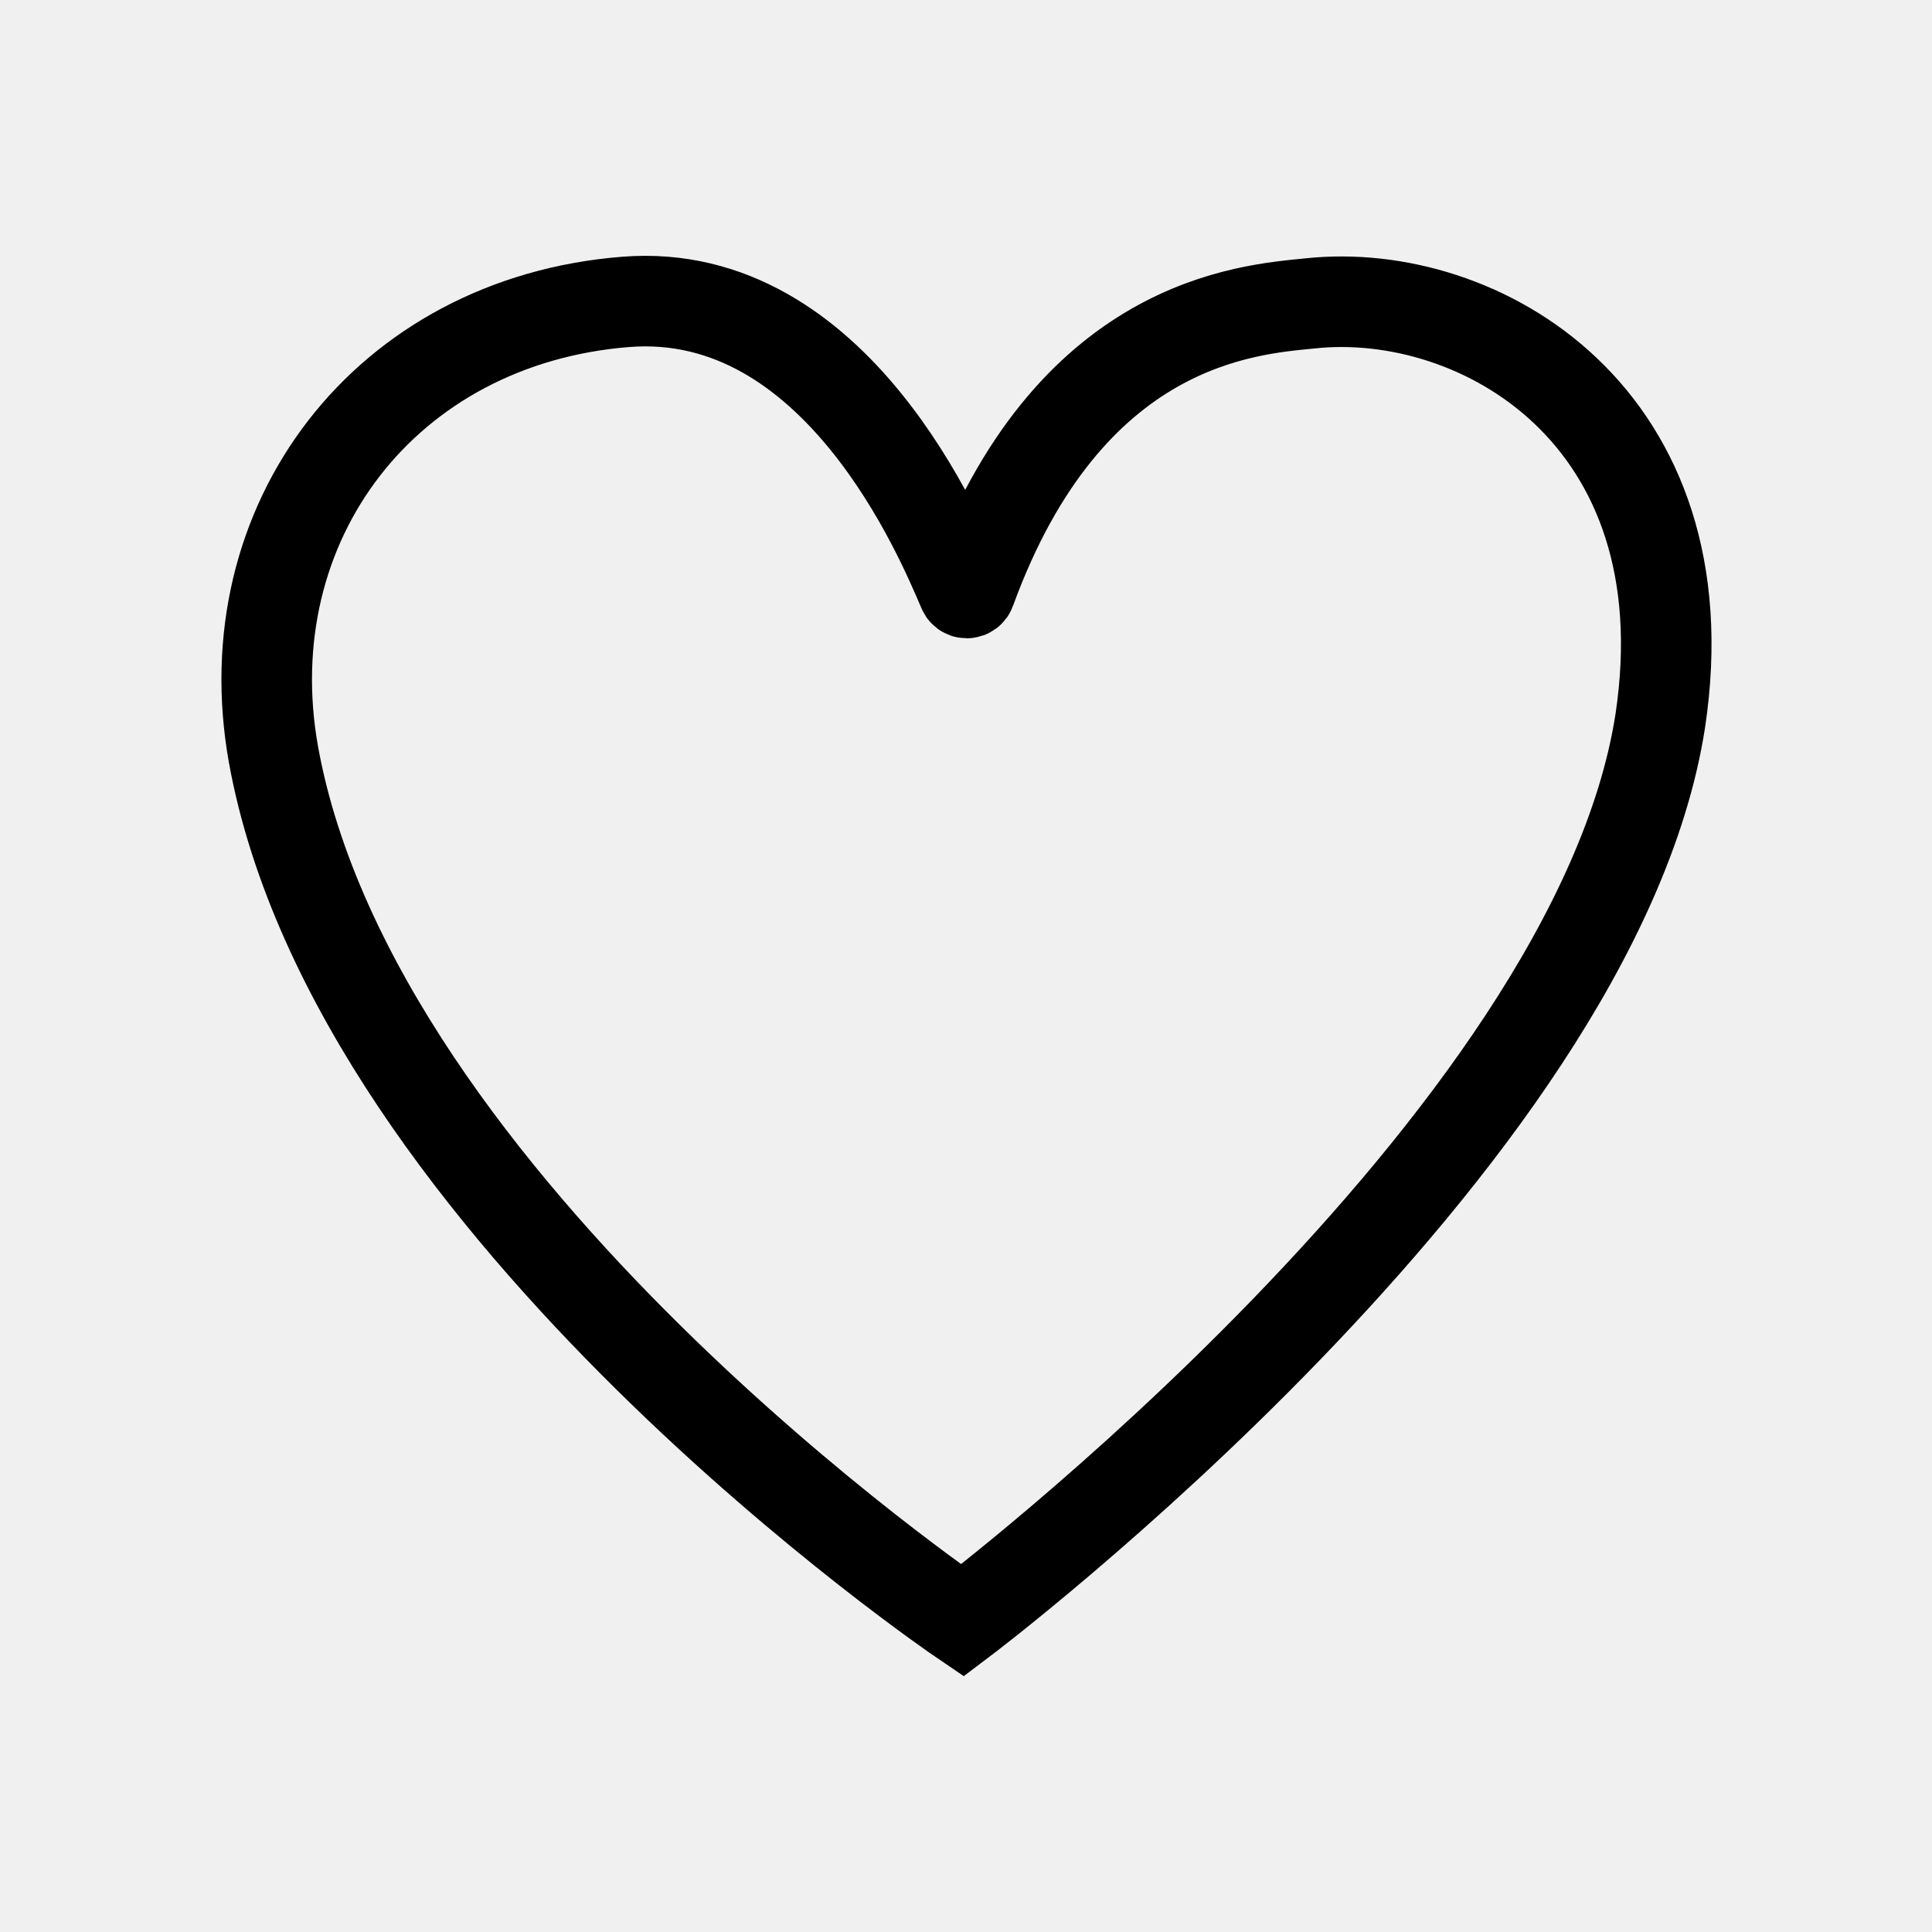
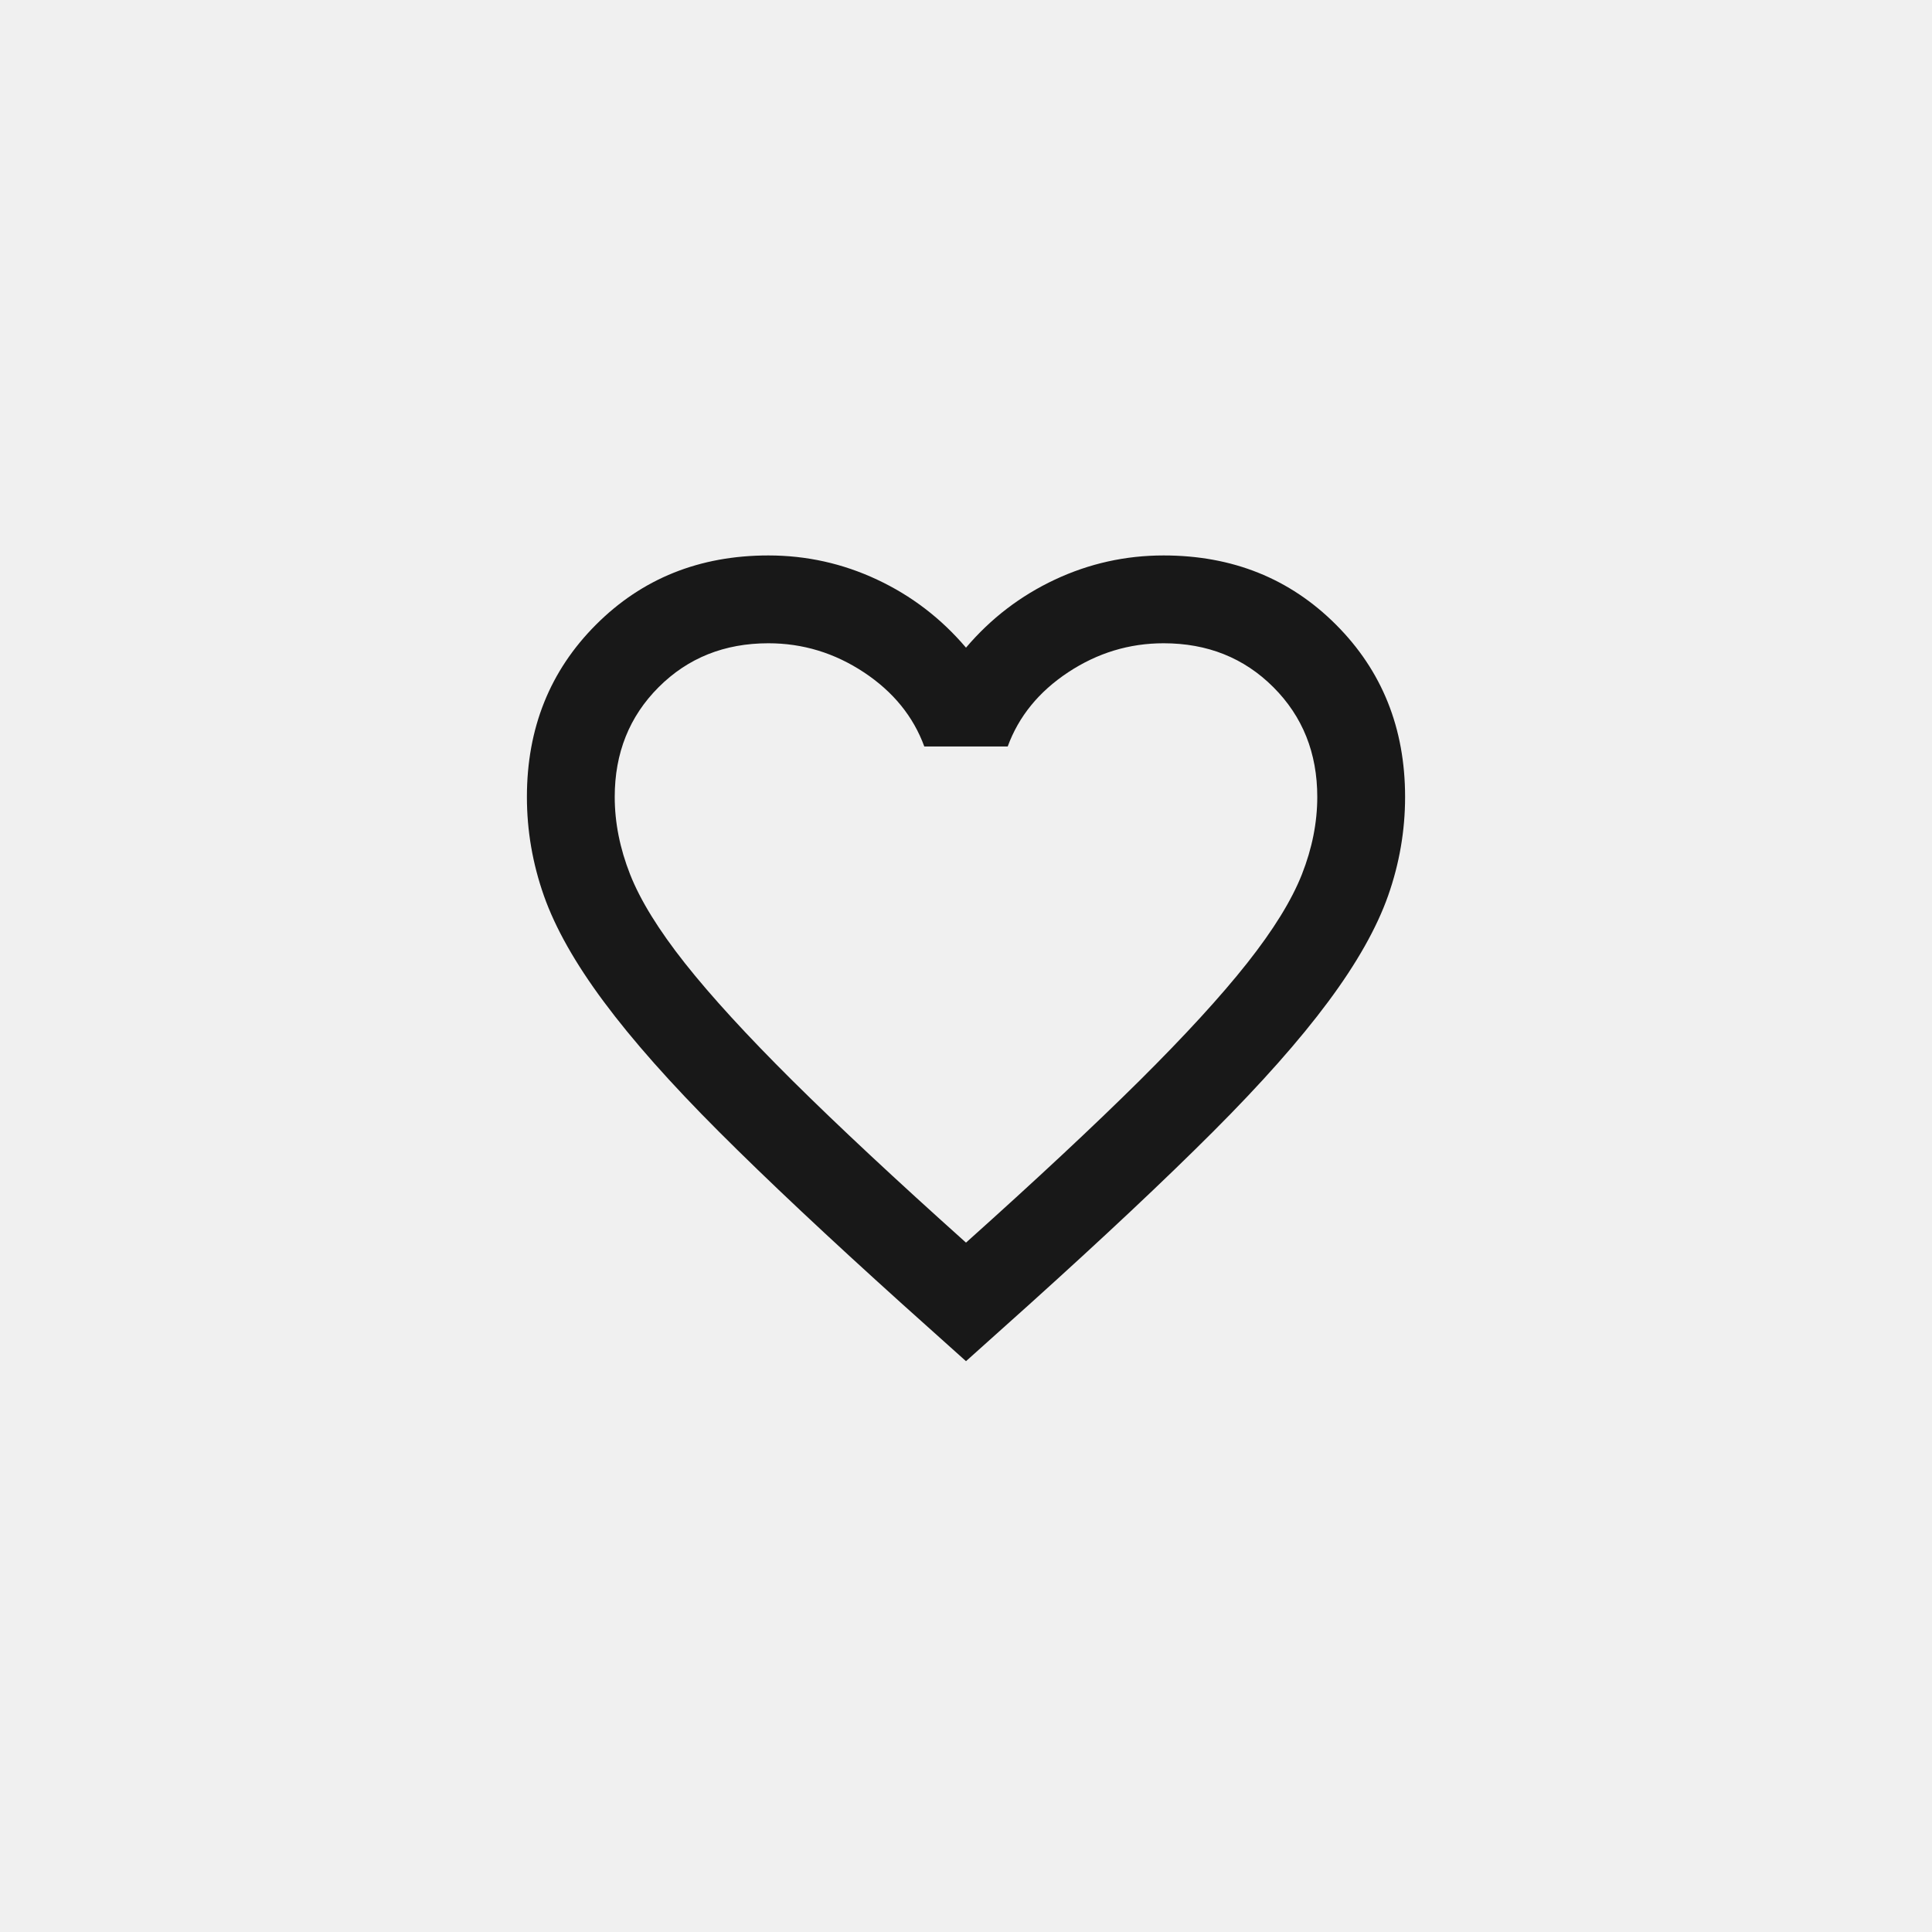
- <svg viewBox="0 0 64 64" stroke-width="3" stroke="#000000" fill="none">
-   <path d="M9.06,25C7.68,17.3,12.78,10.63,20.73,10c7-.55,10.47,7.93,11.17,9.55a.13.13,0,0,0,.25,0c3.25-8.91,9.17-9.29,11.25-9.5C49,9.45,56.51,13.78,55,23.87c-2.16,14-23.12,29.81-23.12,29.81S11.79,40.05,9.06,25Z" />
+ <svg xmlns="http://www.w3.org/2000/svg" width="44" height="44" viewBox="0 0 44 44" fill="none">
+   <g clip-path="url(#clip0_2459_8429)">
+     <path d="M22 31L20.55 29.7C18.867 28.183 17.475 26.875 16.375 25.775C15.275 24.675 14.4 23.688 13.75 22.812C13.1 21.938 12.646 21.133 12.387 20.4C12.129 19.667 12 18.917 12 18.15C12 16.583 12.525 15.275 13.575 14.225C14.625 13.175 15.933 12.65 17.5 12.65C18.367 12.65 19.192 12.833 19.975 13.2C20.758 13.567 21.433 14.083 22 14.75C22.567 14.083 23.242 13.567 24.025 13.2C24.808 12.833 25.633 12.65 26.5 12.65C28.067 12.65 29.375 13.175 30.425 14.225C31.475 15.275 32 16.583 32 18.15C32 18.917 31.871 19.667 31.613 20.4C31.354 21.133 30.9 21.938 30.25 22.812C29.6 23.688 28.725 24.675 27.625 25.775C26.525 26.875 25.133 28.183 23.45 29.7L22 31ZM22 28.3C23.6 26.867 24.917 25.637 25.95 24.613C26.983 23.587 27.8 22.696 28.4 21.938C29 21.179 29.417 20.504 29.65 19.913C29.883 19.321 30 18.733 30 18.15C30 17.15 29.667 16.317 29 15.65C28.333 14.983 27.5 14.65 26.5 14.65C25.717 14.65 24.992 14.871 24.325 15.312C23.658 15.754 23.2 16.317 22.95 17H21.05C20.8 16.317 20.342 15.754 19.675 15.312C19.008 14.871 18.283 14.65 17.5 14.65C16.5 14.65 15.667 14.983 15 15.65C14.333 16.317 14 17.15 14 18.15C14 18.733 14.117 19.321 14.35 19.913C14.583 20.504 15 21.179 15.6 21.938C16.2 22.696 17.017 23.587 18.05 24.613C19.083 25.637 20.4 26.867 22 28.3Z" fill="#181818" />
+   </g>
+   <defs>
+     <clipPath id="clip0_2459_8429">
+       <rect width="24" height="24" fill="white" transform="translate(10 10)" />
+     </clipPath>
+   </defs>
</svg>
